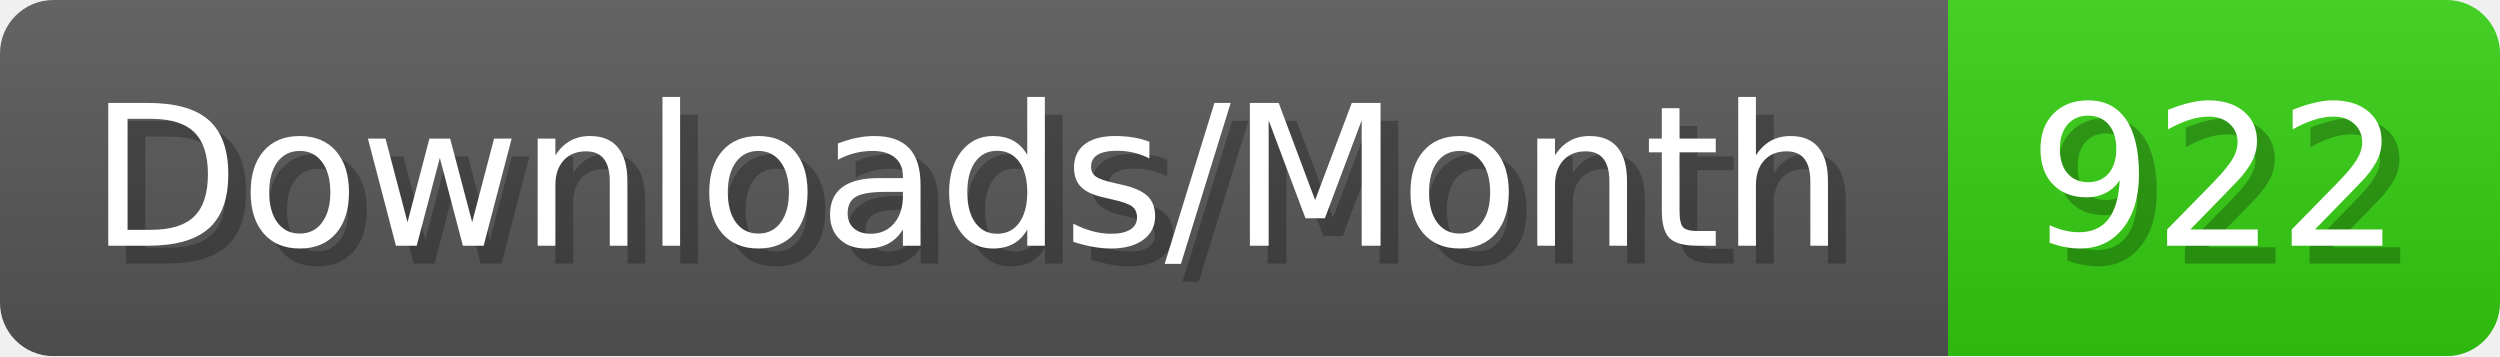
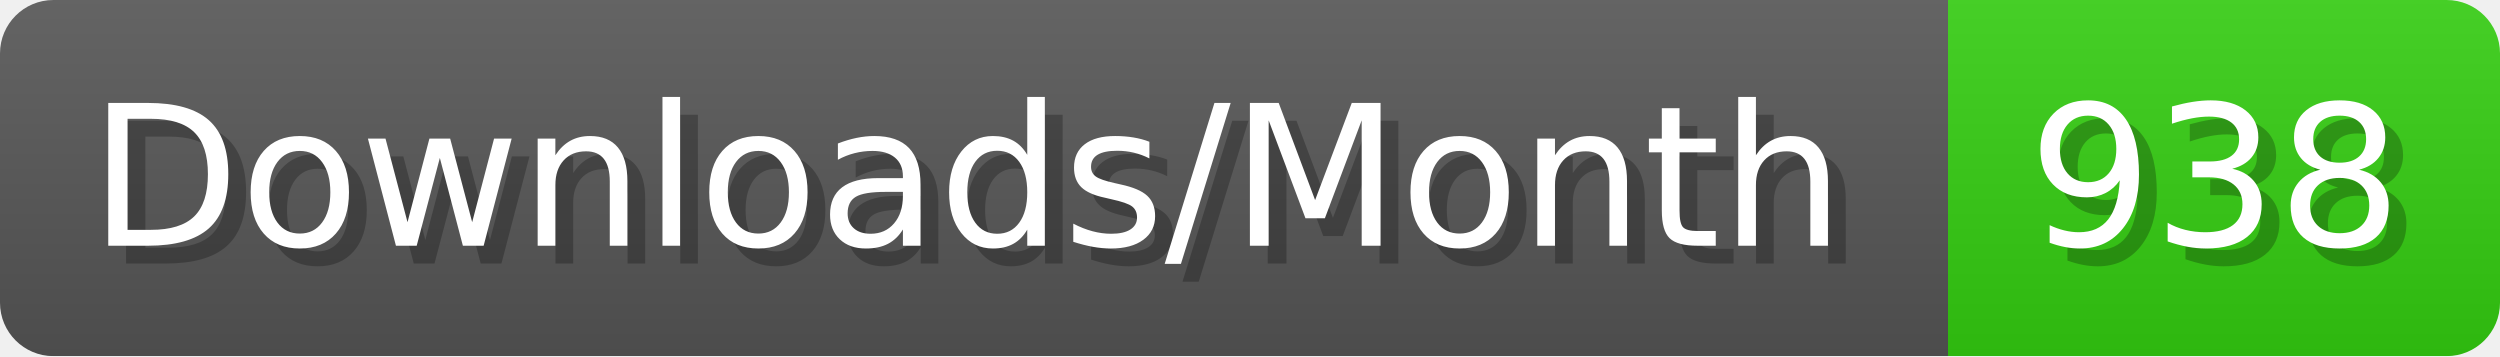
- <svg xmlns="http://www.w3.org/2000/svg" width="140.4" height="20" viewBox="0 0 1404 200" role="img" aria-label="Downloads/Month: 922">
+ <svg xmlns="http://www.w3.org/2000/svg" width="140.4" height="20" viewBox="0 0 1404 200" role="img" aria-label="Downloads/Month: 938">
  <linearGradient id="YlXUI" x2="0" y2="100%">
    <stop offset="0" stop-opacity=".1" stop-color="#EEE" />
    <stop offset="1" stop-opacity=".1" />
  </linearGradient>
  <mask id="JHhop">
    <rect width="1404" height="200" rx="30" fill="#FFF" />
  </mask>
  <g mask="url(#JHhop)">
    <rect width="1094" height="200" fill="#555" />
    <rect width="310" height="200" fill="#3C1" x="1094" />
    <rect width="1404" height="200" fill="url(#YlXUI)" />
  </g>
  <g aria-hidden="true" fill="#fff" text-anchor="start" font-family="Verdana,DejaVu Sans,sans-serif" font-size="110">
    <text x="60" y="148" textLength="994" fill="#000" opacity="0.25">Downloads/Month</text>
    <text x="50" y="138" textLength="994">Downloads/Month</text>
-     <text x="1149" y="148" textLength="210" fill="#000" opacity="0.25">922</text>
-     <text x="1139" y="138" textLength="210">922</text>
+     <text x="1149" y="148" textLength="210" fill="#000" opacity="0.25">938</text>
+     <text x="1139" y="138" textLength="210">938</text>
  </g>
</svg>
